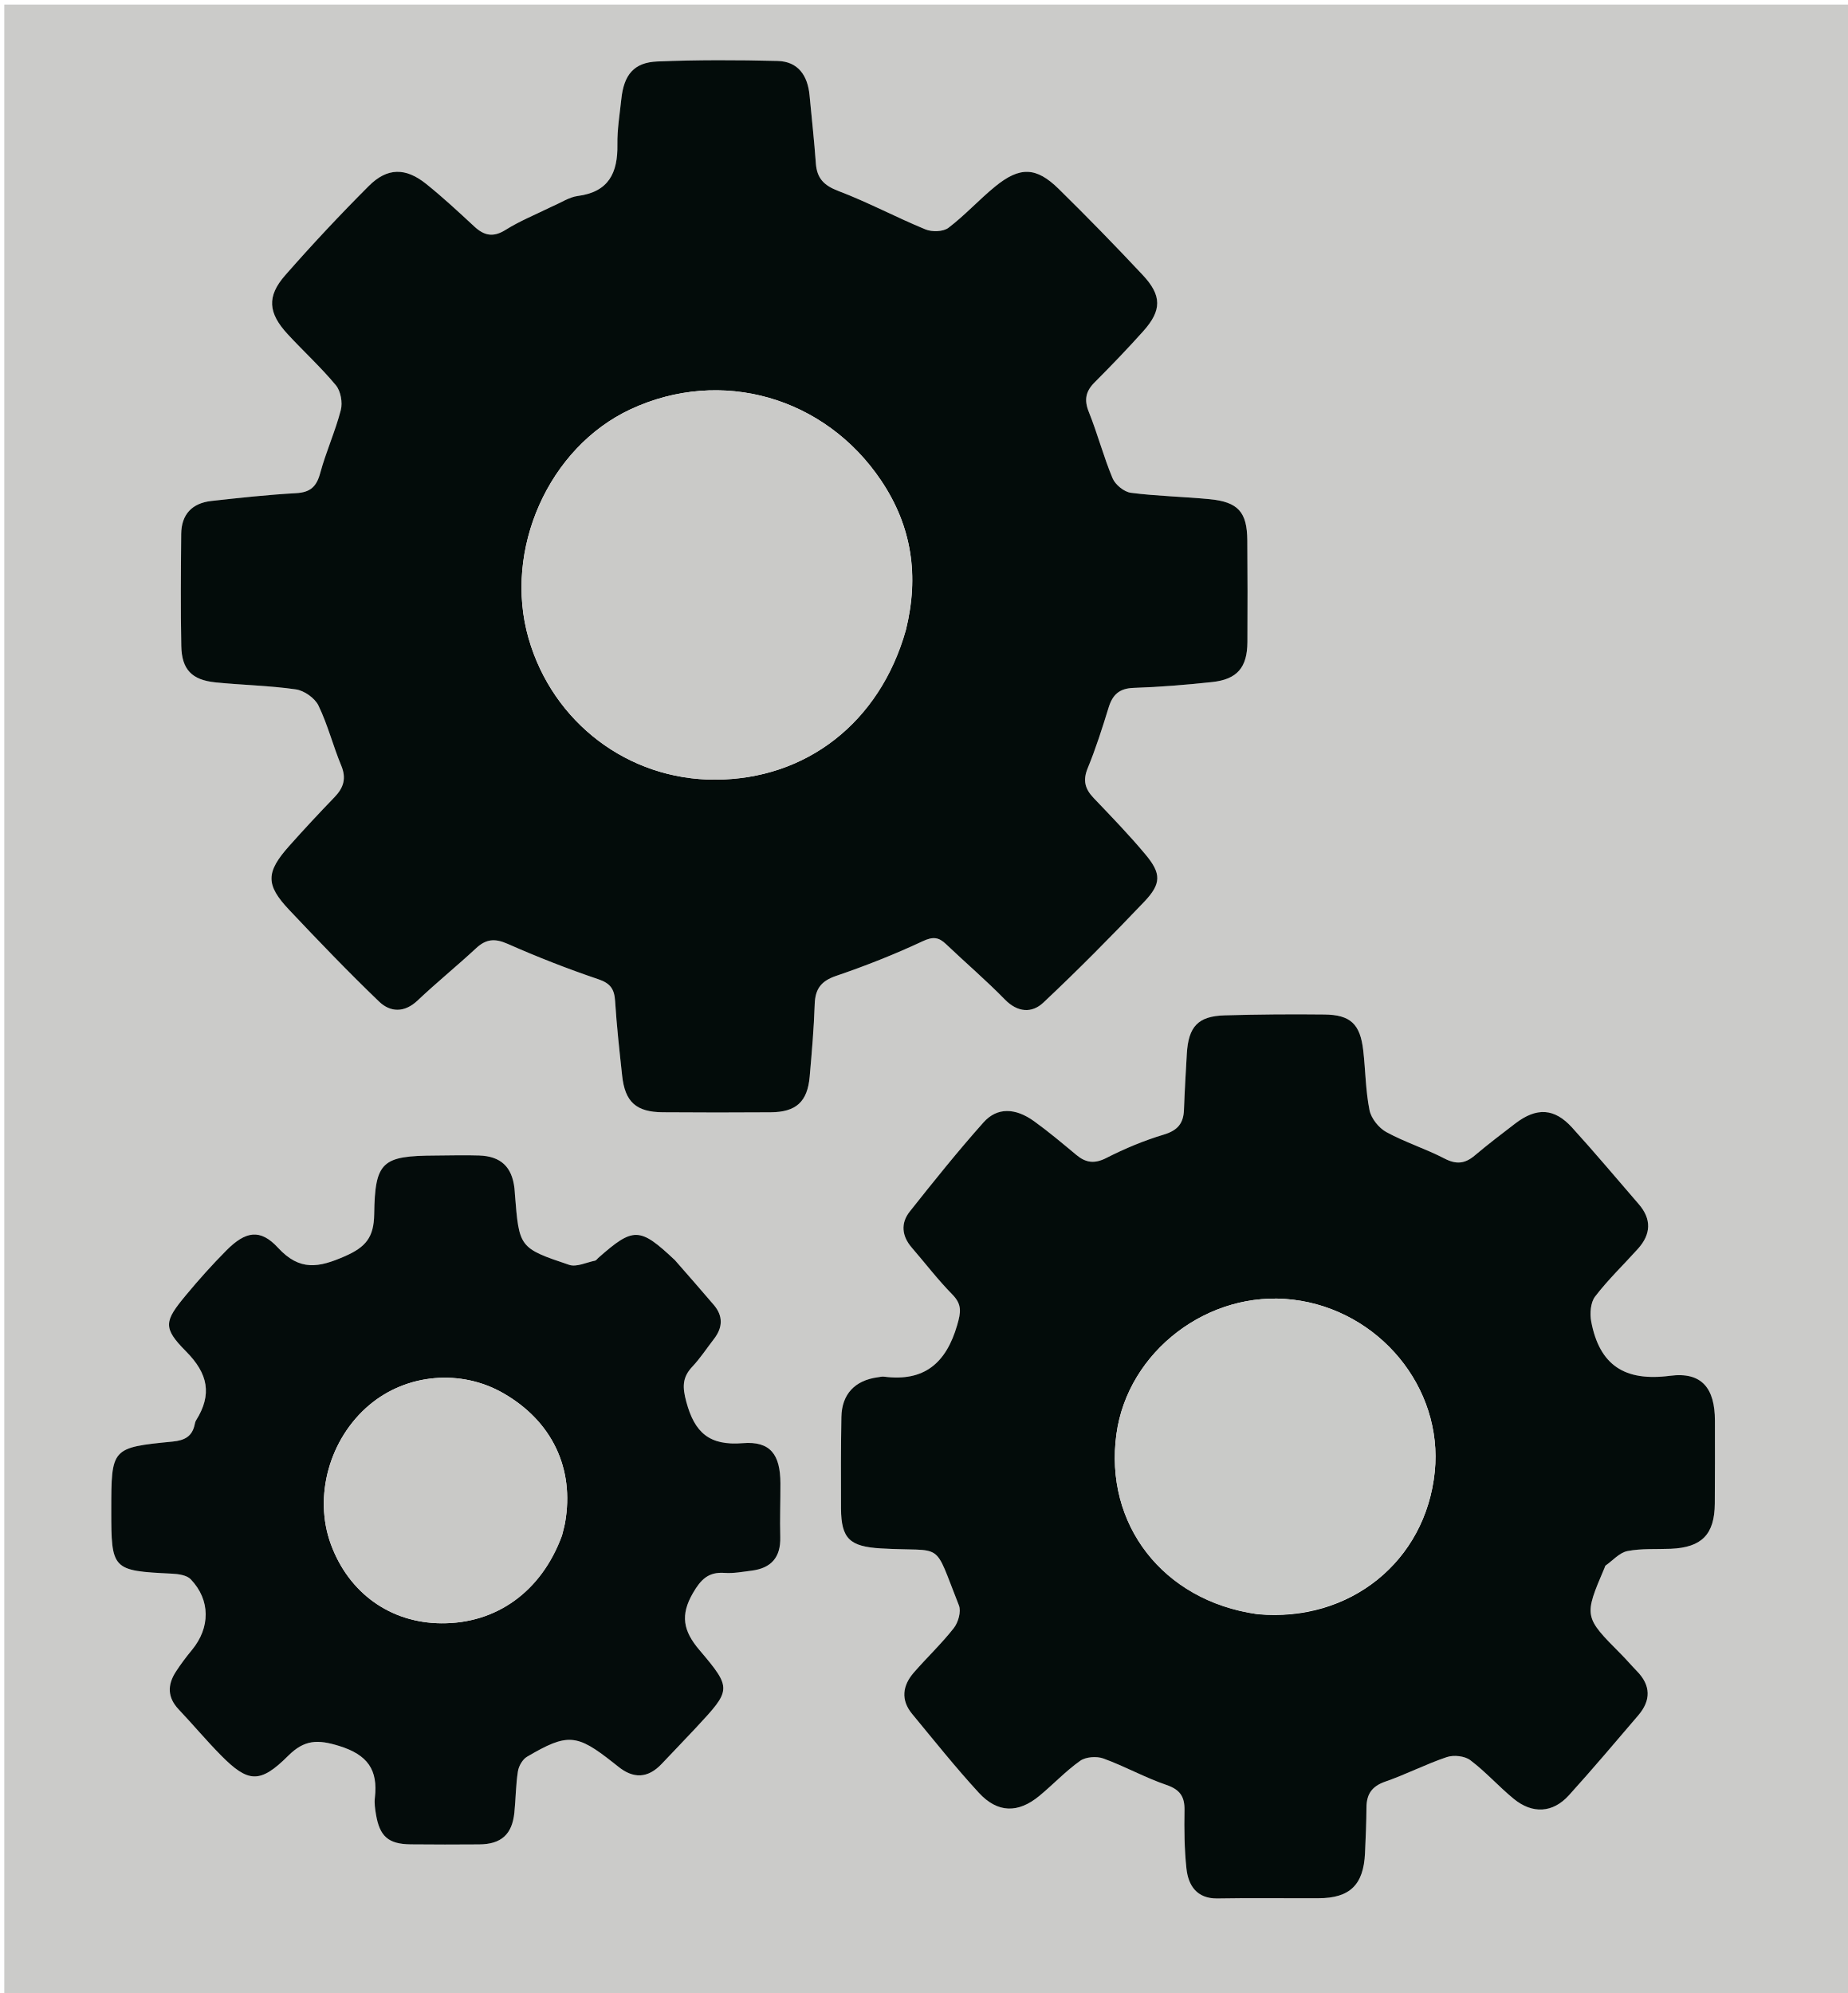
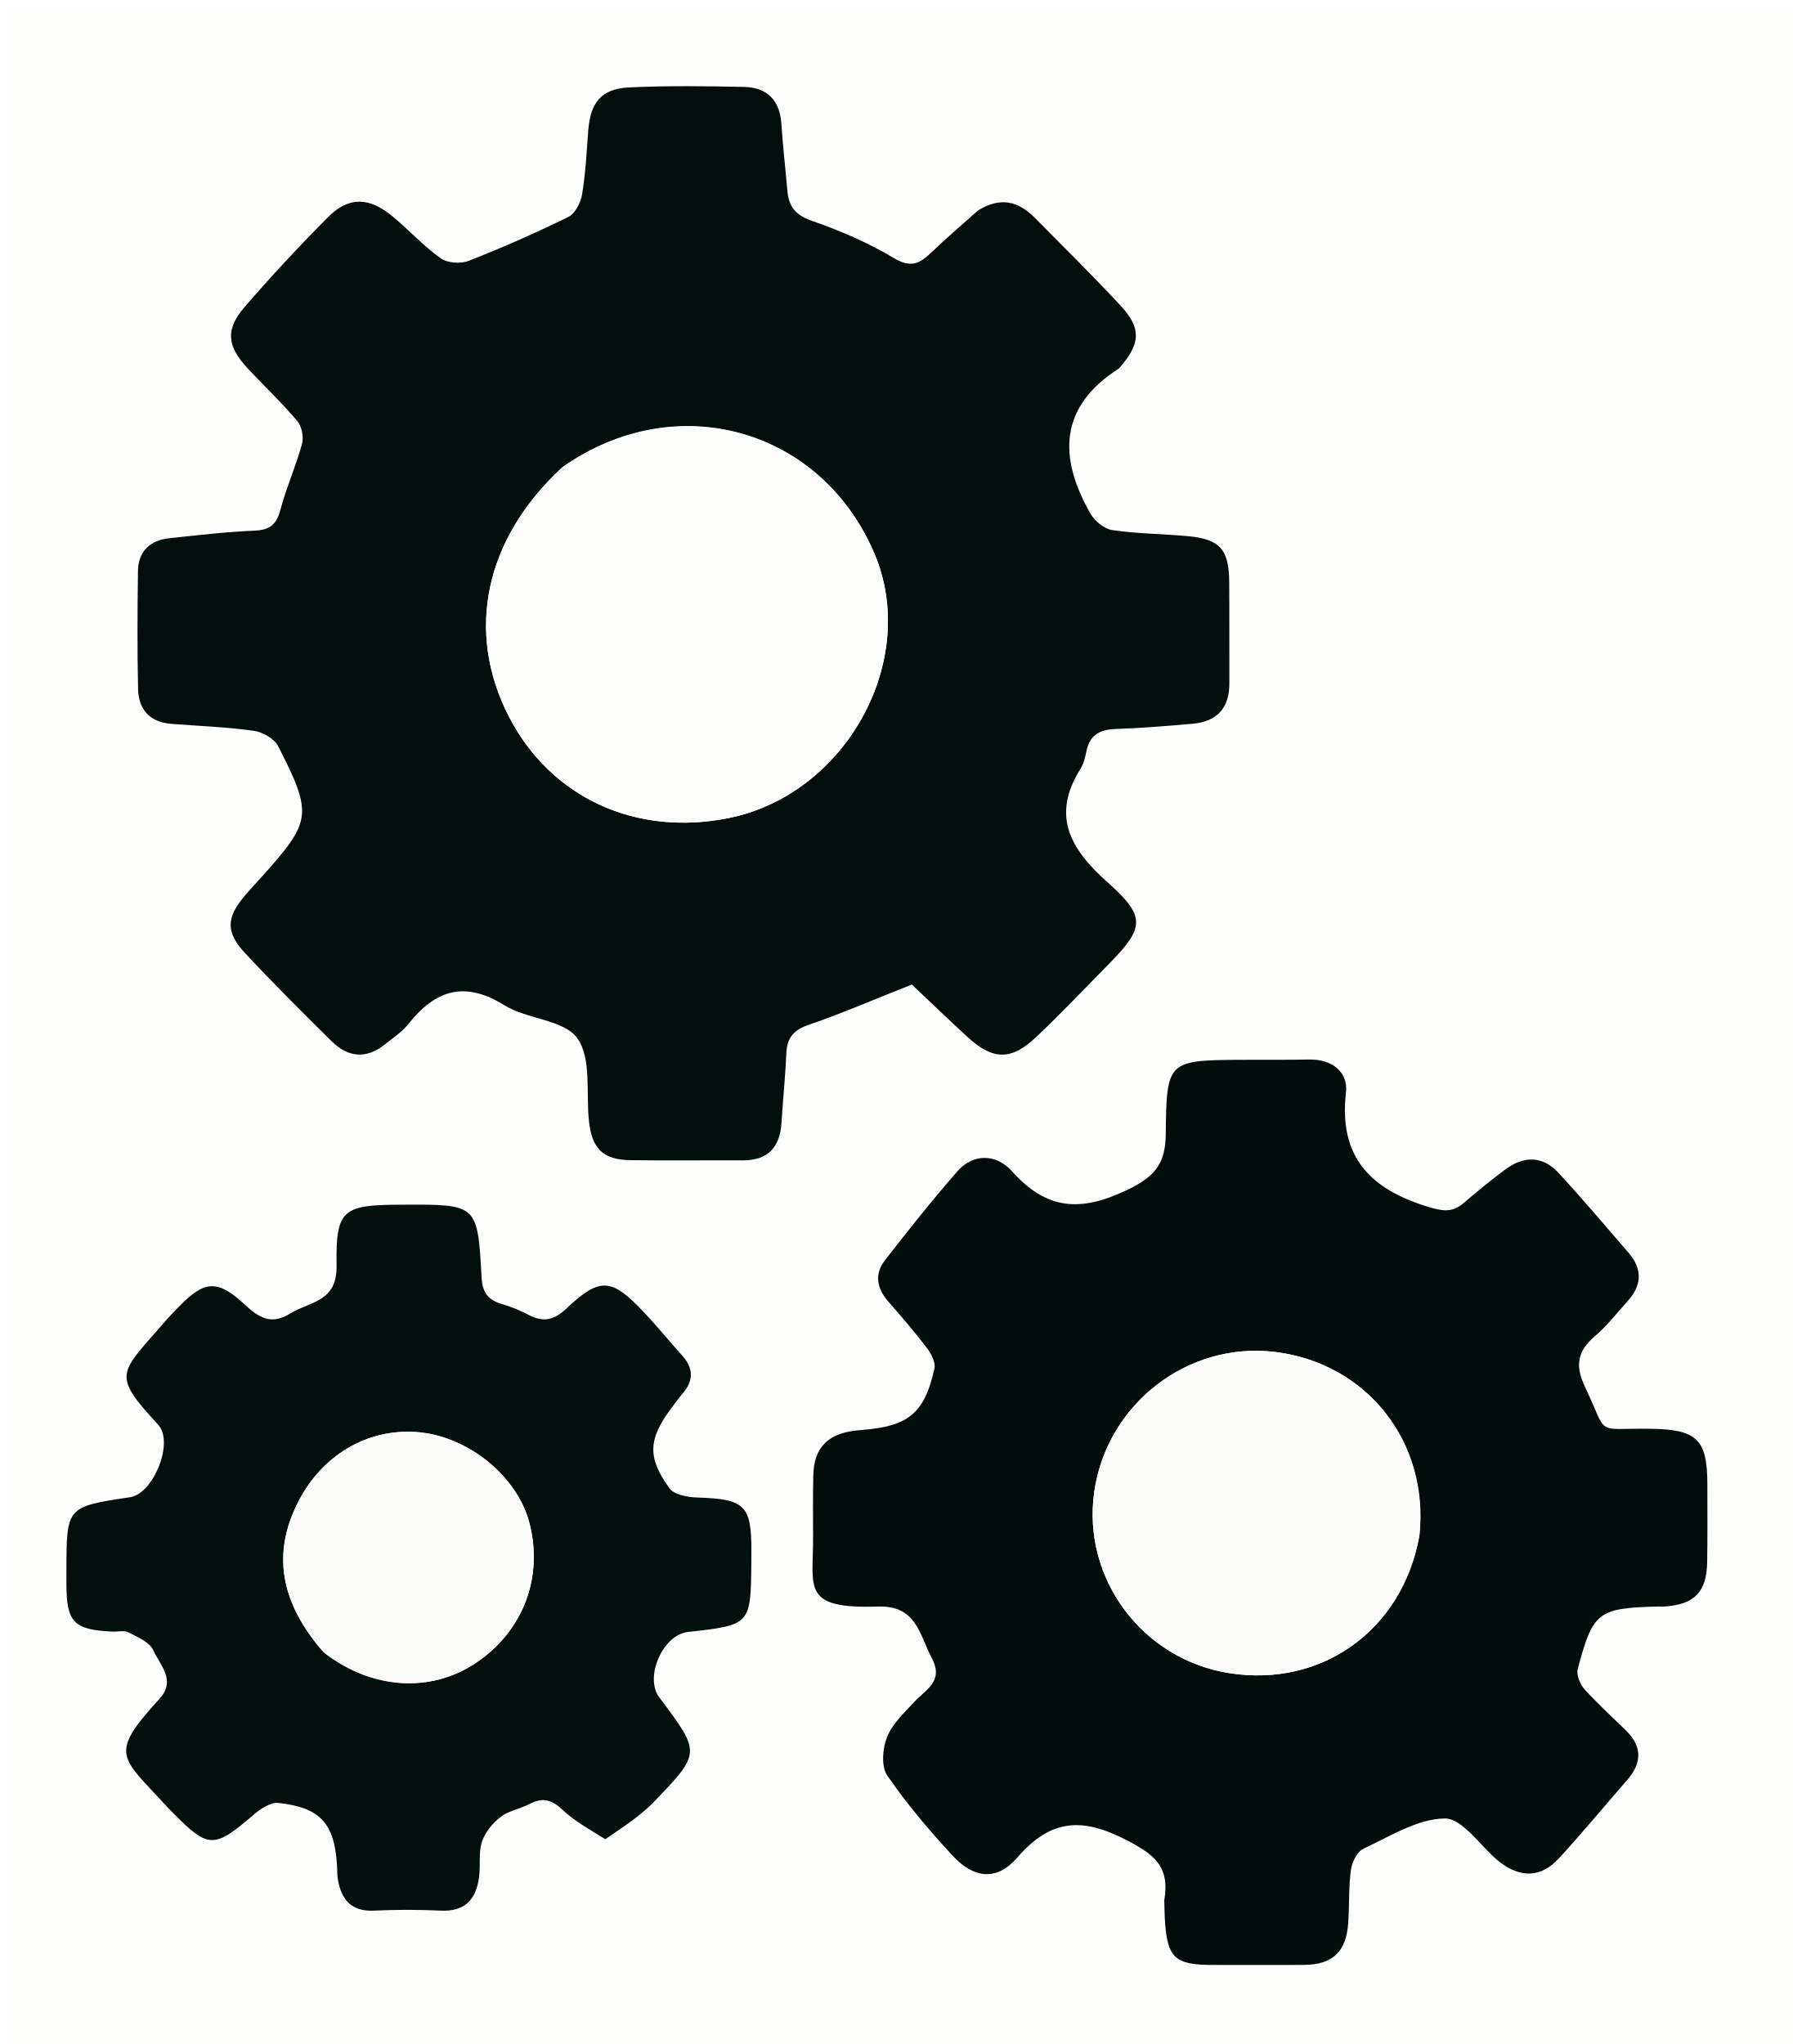
- <svg xmlns="http://www.w3.org/2000/svg" version="1.1" id="Layer_1" x="0px" y="0px" width="100%" viewBox="0 0 445 480" enable-background="new 0 0 445 480" xml:space="preserve">
-   <path fill="#CBCBC9" opacity="1" stroke="none" d=" M258,481   C172.023,481 86.546,481 1.035,481   C1.035,321.066 1.035,161.133 1.035,1.099   C149.227,1.099 297.454,1.099 445.84,1.099   C445.84,161 445.84,321 445.84,481   C383.466,481 320.983,481 258,481  M132.462,49.95   C128.883,51.726 125.139,53.242 121.772,55.357   C118.801,57.223 116.625,56.773 114.235,54.558   C110.452,51.052 106.665,47.527 102.646,44.302   C97.686,40.321 93.273,40.331 88.806,44.802   C81.865,51.75 75.137,58.932 68.666,66.318   C64.218,71.395 64.581,75.384 69.246,80.447   C73.082,84.612 77.295,88.449 80.898,92.798   C82.06,94.2 82.547,96.957 82.077,98.766   C80.742,103.908 78.504,108.813 77.114,113.945   C76.231,117.207 74.736,118.581 71.317,118.773   C64.501,119.156 57.702,119.899 50.914,120.653   C46.272,121.168 43.678,123.877 43.639,128.62   C43.566,137.615 43.475,146.614 43.66,155.605   C43.777,161.251 46.208,163.761 51.858,164.342   C58.319,165.006 64.85,165.104 71.264,166.036   C73.271,166.328 75.824,168.127 76.696,169.929   C78.933,174.547 80.199,179.624 82.18,184.382   C83.474,187.487 82.736,189.739 80.551,192.004   C76.85,195.838 73.215,199.741 69.67,203.721   C64.006,210.079 63.923,213.079 69.644,219.141   C76.721,226.639 83.865,234.087 91.297,241.228   C94,243.824 97.398,243.967 100.573,240.96   C105.149,236.625 110.059,232.645 114.68,228.356   C117.092,226.117 119.217,225.974 122.28,227.33   C129.422,230.488 136.72,233.347 144.117,235.849   C147.063,236.845 147.962,238.272 148.141,241.148   C148.513,247.128 149.188,253.092 149.83,259.052   C150.512,265.393 153.187,267.831 159.608,267.882   C168.272,267.95 176.937,267.949 185.601,267.889   C191.735,267.846 194.467,265.351 194.998,259.289   C195.507,253.481 196.017,247.664 196.208,241.84   C196.328,238.155 197.759,236.265 201.362,235.037   C208.443,232.623 215.439,229.862 222.211,226.691   C224.686,225.533 226.048,225.685 227.832,227.385   C232.534,231.863 237.485,236.092 242.015,240.734   C245.096,243.891 248.536,244.043 251.251,241.491   C259.601,233.643 267.668,225.478 275.571,217.176   C279.716,212.82 279.698,210.389 275.882,205.816   C271.94,201.091 267.643,196.657 263.391,192.2   C261.329,190.039 260.727,187.992 261.943,185.036   C263.904,180.273 265.47,175.335 266.99,170.405   C267.945,167.305 269.577,165.788 273.017,165.673   C279.337,165.462 285.659,164.946 291.948,164.264   C297.961,163.612 300.373,160.76 300.416,154.653   C300.474,146.489 300.449,138.324 300.39,130.16   C300.339,123.31 298.199,120.892 291.276,120.219   C284.977,119.607 278.621,119.5 272.354,118.683   C270.719,118.47 268.598,116.745 267.946,115.191   C265.76,109.985 264.333,104.463 262.222,99.221   C261.045,96.301 261.464,94.25 263.616,92.091   C267.614,88.082 271.545,83.996 275.321,79.779   C279.812,74.765 279.857,71.202 275.202,66.231   C268.599,59.179 261.85,52.256 254.958,45.486   C249.537,40.162 245.593,40.067 239.62,44.955   C235.759,48.115 232.369,51.866 228.405,54.873   C227.147,55.828 224.447,55.895 222.87,55.245   C215.811,52.339 209.041,48.708 201.915,46   C198.441,44.679 196.746,42.962 196.486,39.36   C196.091,33.879 195.478,28.414 194.965,22.942   C194.52,18.204 192.217,14.804 187.272,14.678   C177.621,14.432 167.946,14.405 158.302,14.804   C152.654,15.038 150.248,18.018 149.633,23.867   C149.249,27.511 148.63,31.17 148.688,34.814   C148.797,41.624 146.612,46.219 139.148,47.198   C137.08,47.47 135.152,48.8 132.462,49.95  M299.555,457.166   C305.555,457.17 311.555,457.185 317.555,457.175   C325.072,457.161 328.384,453.965 328.738,446.34   C328.908,442.678 329.063,439.013 329.086,435.348   C329.105,432.116 330.39,430.209 333.612,429.093   C338.638,427.352 343.41,424.871 348.45,423.181   C350.105,422.626 352.742,422.909 354.089,423.925   C357.795,426.719 360.926,430.26 364.524,433.215   C369.065,436.944 373.966,436.666 377.845,432.38   C383.544,426.083 389.026,419.589 394.546,413.132   C397.629,409.526 397.604,405.934 394.212,402.47   C392.93,401.162 391.748,399.755 390.457,398.456   C381.411,389.353 381.405,389.358 386.466,377.502   C386.531,377.349 386.557,377.136 386.674,377.054   C388.408,375.832 390.02,373.945 391.927,373.569   C395.317,372.901 398.889,373.164 402.383,373.015   C409.841,372.697 412.918,369.566 412.977,362.139   C413.03,355.473 413.018,348.807 413.008,342.141   C412.997,334.386 409.876,330.339 402.191,331.347   C391.241,332.783 385.211,328.77 383.215,318.29   C382.85,316.37 383.048,313.701 384.146,312.267   C387.273,308.184 391.03,304.589 394.48,300.749   C397.618,297.256 397.799,293.637 394.664,290.013   C389.326,283.841 384.082,277.583 378.593,271.548   C374.326,266.857 370.056,266.669 364.949,270.565   C361.639,273.091 358.327,275.624 355.144,278.306   C352.816,280.268 350.735,280.505 347.912,279.039   C343.353,276.671 338.369,275.108 333.868,272.648   C332.052,271.655 330.222,269.361 329.821,267.372   C328.871,262.664 328.862,257.773 328.309,252.975   C327.578,246.645 325.256,244.408 318.962,244.335   C310.965,244.242 302.961,244.311 294.966,244.539   C288.515,244.722 286.198,247.231 285.819,253.854   C285.561,258.344 285.3,262.835 285.132,267.329   C285.01,270.585 283.58,272.264 280.29,273.254   C275.537,274.684 270.88,276.625 266.454,278.883   C263.595,280.342 261.515,280.067 259.215,278.154   C255.886,275.385 252.569,272.582 249.061,270.053   C244.513,266.775 240.136,266.644 236.858,270.322   C230.679,277.255 224.86,284.518 219.09,291.8   C216.87,294.603 217.175,297.694 219.582,300.479   C222.835,304.245 225.869,308.22 229.347,311.762   C231.71,314.168 231.423,316.031 230.521,319.137   C227.867,328.274 222.603,332.818 212.907,331.56   C212.425,331.498 211.913,331.638 211.418,331.704   C205.882,332.442 202.727,335.772 202.633,341.301   C202.508,348.632 202.504,355.966 202.543,363.298   C202.583,370.616 204.677,372.481 212.141,372.924   C227.685,373.847 224.577,370.638 230.941,386.66   C231.522,388.122 230.77,390.751 229.706,392.109   C226.753,395.878 223.234,399.195 220.082,402.816   C217.348,405.955 216.88,409.413 219.67,412.788   C224.951,419.175 230.121,425.672 235.725,431.767   C240.244,436.683 245.189,436.745 250.288,432.542   C253.629,429.788 256.62,426.576 260.134,424.085   C261.492,423.123 264.098,422.932 265.724,423.522   C270.87,425.392 275.715,428.109 280.888,429.882   C284.184,431.011 285.327,432.694 285.265,436.021   C285.18,440.677 285.237,445.368 285.727,449.991   C286.169,454.151 288.25,457.247 293.081,457.232   C294.914,457.226 296.747,457.189 299.555,457.166  M162.268,303.224   C154.032,295.488 152.575,295.468 144.059,302.979   C143.81,303.2 143.589,303.564 143.307,303.62   C141.223,304.036 138.847,305.224 137.08,304.631   C124.997,300.579 125.038,300.457 124.012,287.678   C123.972,287.18 123.956,286.679 123.898,286.183   C123.3,281.026 120.622,278.467 115.379,278.291   C111.884,278.174 108.381,278.284 104.882,278.302   C92.052,278.368 90.3,279.69 90.116,292.437   C90.036,297.997 88.097,300.351 83.062,302.555   C76.796,305.299 72.204,306.207 66.952,300.508   C62.665,295.855 59.127,296.51 54.497,301.177   C51.1,304.602 47.866,308.21 44.786,311.924   C39.566,318.217 39.125,319.755 44.806,325.478   C50.136,330.848 51.123,335.858 47.218,342.09   C47.046,342.365 46.962,342.709 46.896,343.033   C46.305,345.931 44.51,346.901 41.597,347.189   C26.802,348.65 26.81,348.729 26.797,363.694   C26.786,378.113 27.007,378.308 41.437,379.009   C42.98,379.084 44.986,379.366 45.934,380.358   C50.719,385.371 50.664,392.023 46.204,397.411   C44.826,399.075 43.52,400.816 42.345,402.628   C40.298,405.782 40.297,408.812 43.034,411.703   C46.467,415.33 49.675,419.175 53.181,422.727   C59.754,429.388 62.615,429.639 69.392,422.88   C73.31,418.971 76.512,418.9 81.664,420.494   C88.54,422.621 91.069,426.246 90.278,432.99   C90.125,434.29 90.326,435.662 90.543,436.97   C91.428,442.293 93.532,444.139 98.885,444.202   C104.384,444.265 109.884,444.248 115.383,444.213   C120.699,444.179 123.337,441.82 123.878,436.556   C124.217,433.246 124.215,429.89 124.731,426.612   C124.932,425.335 125.851,423.731 126.926,423.1   C136.689,417.369 138.874,417.573 147.62,424.477   C148.012,424.787 148.412,425.087 148.798,425.405   C152.511,428.456 156.031,428.351 159.375,424.798   C162.115,421.885 164.909,419.025 167.63,416.095   C176.102,406.973 176.367,406.732 168.428,397.379   C164.512,392.766 163.807,388.984 166.876,383.689   C168.79,380.386 170.618,378.54 174.525,378.825   C176.654,378.981 178.837,378.553 180.982,378.286   C185.709,377.697 188.042,375.09 187.914,370.213   C187.801,365.883 187.964,361.548 187.949,357.215   C187.925,350.371 185.557,347.035 178.892,347.577   C170.818,348.233 167.287,345.018 165.292,337.642   C164.341,334.129 164.268,331.776 166.731,329.156   C168.661,327.102 170.226,324.705 171.956,322.462   C174.068,319.723 174.192,316.969 171.909,314.286   C168.891,310.741 165.816,307.244 162.268,303.224  z" />
-   <path fill="#030C0A" opacity="1" stroke="none" d=" M132.811,49.797   C135.152,48.8 137.08,47.47 139.148,47.198   C146.612,46.219 148.797,41.624 148.688,34.814   C148.63,31.17 149.249,27.511 149.633,23.867   C150.248,18.018 152.654,15.038 158.302,14.804   C167.946,14.405 177.621,14.432 187.272,14.678   C192.217,14.804 194.52,18.204 194.965,22.942   C195.478,28.414 196.091,33.879 196.486,39.36   C196.746,42.962 198.441,44.679 201.915,46   C209.041,48.708 215.811,52.339 222.87,55.245   C224.447,55.895 227.147,55.828 228.405,54.873   C232.369,51.866 235.759,48.115 239.62,44.955   C245.593,40.067 249.537,40.162 254.958,45.486   C261.85,52.256 268.599,59.179 275.202,66.231   C279.857,71.202 279.812,74.765 275.321,79.779   C271.545,83.996 267.614,88.082 263.616,92.091   C261.464,94.25 261.045,96.301 262.222,99.221   C264.333,104.463 265.76,109.985 267.946,115.191   C268.598,116.745 270.719,118.47 272.354,118.683   C278.621,119.5 284.977,119.607 291.276,120.219   C298.199,120.892 300.339,123.31 300.39,130.16   C300.449,138.324 300.474,146.489 300.416,154.653   C300.373,160.76 297.961,163.612 291.948,164.264   C285.659,164.946 279.337,165.462 273.017,165.673   C269.577,165.788 267.945,167.305 266.99,170.405   C265.47,175.335 263.904,180.273 261.943,185.036   C260.727,187.992 261.329,190.039 263.391,192.2   C267.643,196.657 271.94,201.091 275.882,205.816   C279.698,210.389 279.716,212.82 275.571,217.176   C267.668,225.478 259.601,233.643 251.251,241.491   C248.536,244.043 245.096,243.891 242.015,240.734   C237.485,236.092 232.534,231.863 227.832,227.385   C226.048,225.685 224.686,225.533 222.211,226.691   C215.439,229.862 208.443,232.623 201.362,235.037   C197.759,236.265 196.328,238.155 196.208,241.84   C196.017,247.664 195.507,253.481 194.998,259.289   C194.467,265.351 191.735,267.846 185.601,267.889   C176.937,267.949 168.272,267.95 159.608,267.882   C153.187,267.831 150.512,265.393 149.83,259.052   C149.188,253.092 148.513,247.128 148.141,241.148   C147.962,238.272 147.063,236.845 144.117,235.849   C136.72,233.347 129.422,230.488 122.28,227.33   C119.217,225.974 117.092,226.117 114.68,228.356   C110.059,232.645 105.149,236.625 100.573,240.96   C97.398,243.967 94,243.824 91.297,241.228   C83.865,234.087 76.721,226.639 69.644,219.141   C63.923,213.079 64.006,210.079 69.67,203.721   C73.215,199.741 76.85,195.838 80.551,192.004   C82.736,189.739 83.474,187.487 82.18,184.382   C80.199,179.624 78.933,174.547 76.696,169.929   C75.824,168.127 73.271,166.328 71.264,166.036   C64.85,165.104 58.319,165.006 51.858,164.342   C46.208,163.761 43.777,161.251 43.66,155.605   C43.475,146.614 43.566,137.615 43.639,128.62   C43.678,123.877 46.272,121.168 50.914,120.653   C57.702,119.899 64.501,119.156 71.317,118.773   C74.736,118.581 76.231,117.207 77.114,113.945   C78.504,108.813 80.742,103.908 82.077,98.766   C82.547,96.957 82.06,94.2 80.898,92.798   C77.295,88.449 73.082,84.612 69.246,80.447   C64.581,75.384 64.218,71.395 68.666,66.318   C75.137,58.932 81.865,51.75 88.806,44.802   C93.273,40.331 97.686,40.321 102.646,44.302   C106.665,47.527 110.452,51.052 114.235,54.558   C116.625,56.773 118.801,57.223 121.772,55.357   C125.139,53.242 128.883,51.726 132.811,49.797  M218.203,151.545   C221.362,138.753 219.656,126.838 212.217,115.756   C198.697,95.613 173.691,88.418 151.883,98.567   C132.135,107.757 121.154,132.422 127.304,153.771   C133.145,174.045 151.306,187.807 172.178,187.777   C194.143,187.744 211.854,174.061 218.203,151.545  z" />
-   <path fill="#030C0A" opacity="1" stroke="none" d=" M299.068,457.166   C296.747,457.189 294.914,457.226 293.081,457.232   C288.25,457.247 286.169,454.151 285.727,449.991   C285.237,445.368 285.18,440.677 285.265,436.021   C285.327,432.694 284.184,431.011 280.888,429.882   C275.715,428.109 270.87,425.392 265.724,423.522   C264.098,422.932 261.492,423.123 260.134,424.085   C256.62,426.576 253.629,429.788 250.288,432.542   C245.189,436.745 240.244,436.683 235.725,431.767   C230.121,425.672 224.951,419.175 219.67,412.788   C216.88,409.413 217.348,405.955 220.082,402.816   C223.234,399.195 226.753,395.878 229.706,392.109   C230.77,390.751 231.522,388.122 230.941,386.66   C224.577,370.638 227.685,373.847 212.141,372.924   C204.677,372.481 202.583,370.616 202.543,363.298   C202.504,355.966 202.508,348.632 202.633,341.301   C202.727,335.772 205.882,332.442 211.418,331.704   C211.913,331.638 212.425,331.498 212.907,331.56   C222.603,332.818 227.867,328.274 230.521,319.137   C231.423,316.031 231.71,314.168 229.347,311.762   C225.869,308.22 222.835,304.245 219.582,300.479   C217.175,297.694 216.87,294.603 219.09,291.8   C224.86,284.518 230.679,277.255 236.858,270.322   C240.136,266.644 244.513,266.775 249.061,270.053   C252.569,272.582 255.886,275.385 259.215,278.154   C261.515,280.067 263.595,280.342 266.454,278.883   C270.88,276.625 275.537,274.684 280.29,273.254   C283.58,272.264 285.01,270.585 285.132,267.329   C285.3,262.835 285.561,258.344 285.819,253.854   C286.198,247.231 288.515,244.722 294.966,244.539   C302.961,244.311 310.965,244.242 318.962,244.335   C325.256,244.408 327.578,246.645 328.309,252.975   C328.862,257.773 328.871,262.664 329.821,267.372   C330.222,269.361 332.052,271.655 333.868,272.648   C338.369,275.108 343.353,276.671 347.912,279.039   C350.735,280.505 352.816,280.268 355.144,278.306   C358.327,275.624 361.639,273.091 364.949,270.565   C370.056,266.669 374.326,266.857 378.593,271.548   C384.082,277.583 389.326,283.841 394.664,290.013   C397.799,293.637 397.618,297.256 394.48,300.749   C391.03,304.589 387.273,308.184 384.146,312.267   C383.048,313.701 382.85,316.37 383.215,318.29   C385.211,328.77 391.241,332.783 402.191,331.347   C409.876,330.339 412.997,334.386 413.008,342.141   C413.018,348.807 413.03,355.473 412.977,362.139   C412.918,369.566 409.841,372.697 402.383,373.015   C398.889,373.164 395.317,372.901 391.927,373.569   C390.02,373.945 388.408,375.832 386.674,377.054   C386.557,377.136 386.531,377.349 386.466,377.502   C381.405,389.358 381.411,389.353 390.457,398.456   C391.748,399.755 392.93,401.162 394.212,402.47   C397.604,405.934 397.629,409.526 394.546,413.132   C389.026,419.589 383.544,426.083 377.845,432.38   C373.966,436.666 369.065,436.944 364.524,433.215   C360.926,430.26 357.795,426.719 354.089,423.925   C352.742,422.909 350.105,422.626 348.45,423.181   C343.41,424.871 338.638,427.352 333.612,429.093   C330.39,430.209 329.105,432.116 329.086,435.348   C329.063,439.013 328.908,442.678 328.738,446.34   C328.384,453.965 325.072,457.161 317.555,457.175   C311.555,457.185 305.555,457.17 299.068,457.166  M302.97,388.782   C325.088,390.773 343.338,376.057 345.534,354.461   C347.592,334.214 332.142,315.486 311.337,313.01   C291.078,310.598 271.621,325.425 268.875,345.367   C265.885,367.077 280.039,385.514 302.97,388.782  z" />
-   <path fill="#040C0B" opacity="1" stroke="none" d=" M162.517,303.475   C165.816,307.244 168.891,310.741 171.909,314.286   C174.192,316.969 174.068,319.723 171.956,322.462   C170.226,324.705 168.661,327.102 166.731,329.156   C164.268,331.776 164.341,334.129 165.292,337.642   C167.287,345.018 170.818,348.233 178.892,347.577   C185.557,347.035 187.925,350.371 187.949,357.215   C187.964,361.548 187.801,365.883 187.914,370.213   C188.042,375.09 185.709,377.697 180.982,378.286   C178.837,378.553 176.654,378.981 174.525,378.825   C170.618,378.54 168.79,380.386 166.876,383.689   C163.807,388.984 164.512,392.766 168.428,397.379   C176.367,406.732 176.102,406.973 167.63,416.095   C164.909,419.025 162.115,421.885 159.375,424.798   C156.031,428.351 152.511,428.456 148.798,425.405   C148.412,425.087 148.012,424.787 147.62,424.477   C138.874,417.573 136.689,417.369 126.926,423.1   C125.851,423.731 124.932,425.335 124.731,426.612   C124.215,429.89 124.217,433.246 123.878,436.556   C123.337,441.82 120.699,444.179 115.383,444.213   C109.884,444.248 104.384,444.265 98.885,444.202   C93.532,444.139 91.428,442.293 90.543,436.97   C90.326,435.662 90.125,434.29 90.278,432.99   C91.069,426.246 88.54,422.621 81.664,420.494   C76.512,418.9 73.31,418.971 69.392,422.88   C62.615,429.639 59.754,429.388 53.181,422.727   C49.675,419.175 46.467,415.33 43.034,411.703   C40.297,408.812 40.298,405.782 42.345,402.628   C43.52,400.816 44.826,399.075 46.204,397.411   C50.664,392.023 50.719,385.371 45.934,380.358   C44.986,379.366 42.98,379.084 41.437,379.009   C27.007,378.308 26.786,378.113 26.797,363.694   C26.81,348.729 26.802,348.65 41.597,347.189   C44.51,346.901 46.305,345.931 46.896,343.033   C46.962,342.709 47.046,342.365 47.218,342.09   C51.123,335.858 50.136,330.848 44.806,325.478   C39.125,319.755 39.566,318.217 44.786,311.924   C47.866,308.21 51.1,304.602 54.497,301.177   C59.127,296.51 62.665,295.855 66.952,300.508   C72.204,306.207 76.796,305.299 83.062,302.555   C88.097,300.351 90.036,297.997 90.116,292.437   C90.3,279.69 92.052,278.368 104.882,278.302   C108.381,278.284 111.884,278.174 115.379,278.291   C120.622,278.467 123.3,281.026 123.898,286.183   C123.956,286.679 123.972,287.18 124.012,287.678   C125.038,300.457 124.997,300.579 137.08,304.631   C138.847,305.224 141.223,304.036 143.307,303.62   C143.589,303.564 143.81,303.2 144.059,302.979   C152.575,295.468 154.032,295.488 162.517,303.475  M135.392,369.639   C135.626,368.668 135.913,367.706 136.087,366.724   C138.393,353.693 132.958,342.298 121.241,335.559   C111,329.669 97.951,330.809 88.958,338.381   C79.326,346.49 75.471,360.398 79.67,371.885   C83.985,383.686 94.02,390.874 106.299,390.958   C119.55,391.048 130.369,383.353 135.392,369.639  z" />
-   <path fill="#CACAC8" opacity="1" stroke="none" d=" M218.117,151.949   C211.854,174.061 194.143,187.744 172.178,187.777   C151.306,187.807 133.145,174.045 127.304,153.771   C121.154,132.422 132.135,107.757 151.883,98.567   C173.691,88.418 198.697,95.613 212.217,115.756   C219.656,126.838 221.362,138.753 218.117,151.949  z" />
-   <path fill="#C9CAC8" opacity="1" stroke="none" d=" M302.531,388.71   C280.039,385.514 265.885,367.077 268.875,345.367   C271.621,325.425 291.078,310.598 311.337,313.01   C332.142,315.486 347.592,334.214 345.534,354.461   C343.338,376.057 325.088,390.773 302.531,388.71  z" />
-   <path fill="#C9C9C7" opacity="1" stroke="none" d=" M135.287,370.027   C130.369,383.353 119.55,391.048 106.299,390.958   C94.02,390.874 83.985,383.686 79.67,371.885   C75.471,360.398 79.326,346.49 88.958,338.381   C97.951,330.809 111,329.669 121.241,335.559   C132.958,342.298 138.393,353.693 136.087,366.724   C135.913,367.706 135.626,368.668 135.287,370.027  z" />
+ <svg xmlns="http://www.w3.org/2000/svg" version="1.1" id="Layer_1" x="0px" y="0px" width="100%" viewBox="0 0 335 382" enable-background="new 0 0 335 382" xml:space="preserve">
+   <path fill="#FEFEFC" opacity="1" stroke="none" d=" M180,383   C120,383 60.5,383 1,383   C1,255.667 1,128.333 1,1   C112.667,1 224.333,1 336,1   C336,128.333 336,255.667 336,383   C284.167,383 232.333,383 180,383  M182.407,39.599   C179.57,42.167 176.682,44.681 173.912,47.32   C171.802,49.33 170.135,50.075 167.079,48.245   C162.26,45.361 156.988,43.085 151.668,41.246   C148.583,40.179 147.397,38.521 147.145,35.614   C146.786,31.465 146.303,27.325 146.034,23.17   C145.747,18.74 143.371,16.342 139.083,16.246   C131.922,16.085 124.744,16.005 117.593,16.335   C112.409,16.575 110.344,19.126 109.939,24.352   C109.631,28.337 109.448,32.349 108.795,36.28   C108.538,37.832 107.506,39.902 106.232,40.53   C100.132,43.538 93.887,46.282 87.553,48.763   C86.065,49.346 83.595,49.155 82.338,48.256   C79.107,45.945 76.385,42.94 73.309,40.393   C68.974,36.805 65.156,36.721 61.318,40.573   C55.914,45.999 50.683,51.619 45.68,57.417   C42.071,61.599 42.432,64.718 46.311,68.872   C49.38,72.159 52.666,75.254 55.562,78.683   C56.407,79.682 56.793,81.683 56.442,82.966   C55.305,87.131 53.508,91.118 52.399,95.288   C51.677,98.005 50.453,99.044 47.62,99.166   C42.299,99.394 36.993,100.02 31.692,100.583   C28.048,100.97 25.835,103.01 25.785,106.767   C25.687,114.097 25.641,121.433 25.806,128.761   C25.891,132.578 27.98,134.96 31.976,135.277   C37.125,135.686 42.306,135.858 47.412,136.57   C49.07,136.801 51.259,138.039 51.977,139.445   C58.497,152.207 58.258,153.464 48.87,163.917   C47.868,165.032 46.838,166.123 45.865,167.262   C42.261,171.482 42.105,174.168 45.871,178.205   C51.095,183.806 56.527,189.218 61.978,194.603   C64.985,197.574 68.383,197.991 71.843,195.253   C73.407,194.015 75.131,192.864 76.353,191.331   C81.373,185.028 86.822,183.245 94.23,187.854   C98.505,190.514 105.409,190.538 107.903,194.044   C110.59,197.821 109.491,204.282 110.072,209.569   C110.633,214.683 112.715,216.743 117.776,216.82   C124.774,216.927 131.775,216.821 138.774,216.859   C143.522,216.884 145.758,214.426 146.049,209.842   C146.323,205.518 146.772,201.204 146.953,196.877   C147.074,193.998 148.25,192.524 151.094,191.543   C157.496,189.334 163.731,186.641 170.409,183.996   C173.728,187.129 177.198,190.471 180.739,193.734   C185.566,198.181 188.99,198.257 193.747,193.724   C198.327,189.358 202.693,184.767 207.136,180.258   C213.909,173.383 214.242,171.342 206.97,164.872   C200.021,158.689 196.404,152.454 201.961,143.625   C202.563,142.669 202.813,141.451 203.056,140.317   C203.685,137.372 205.525,136.343 208.432,136.245   C213.258,136.081 218.079,135.681 222.892,135.258   C227.439,134.858 229.772,132.328 229.755,127.696   C229.731,121.364 229.778,115.03 229.723,108.698   C229.67,102.598 227.936,100.722 221.788,100.181   C217.141,99.772 212.446,99.751 207.847,99.06   C206.336,98.833 204.554,97.336 203.756,95.932   C197.809,85.468 197.898,76.043 209.081,68.88   C209.216,68.793 209.308,68.638 209.416,68.511   C213.145,64.189 213.311,61.297 209.45,57.145   C204.231,51.535 198.774,46.146 193.384,40.697   C190.344,37.623 186.929,36.695 182.407,39.599  M217.594,355.586   C217.625,356.586 217.634,357.586 217.691,358.584   C218.108,365.918 219.519,367.248 226.733,367.224   C232.398,367.205 238.064,367.26 243.73,367.217   C249.044,367.177 251.606,364.754 251.966,359.396   C252.19,356.073 252.029,352.709 252.477,349.423   C252.672,347.998 253.648,346.04 254.814,345.499   C259.772,343.203 264.924,339.89 270.025,339.854   C273.287,339.832 276.585,344.888 279.868,347.667   C279.995,347.774 280.128,347.875 280.259,347.977   C284.197,351.019 288.028,350.922 291.341,347.304   C295.724,342.515 299.879,337.516 304.138,332.612   C306.897,329.435 306.914,326.362 303.84,323.37   C301.215,320.816 298.494,318.345 296.056,315.623   C295.246,314.718 294.58,312.989 294.866,311.904   C297.67,301.246 298.664,300.535 309.736,300.244   C310.236,300.23 310.738,300.271 311.235,300.233   C316.704,299.817 318.957,297.489 319.049,291.969   C319.131,287.137 319.085,282.304 319.086,277.471   C319.087,268.961 317.151,267.139 308.436,267.02   C297.801,266.874 300.706,268.629 296.202,259.155   C294.285,255.123 294.846,252.454 298.113,249.676   C300.378,247.75 302.224,245.327 304.232,243.103   C306.881,240.171 306.962,237.145 304.375,234.151   C300.021,229.111 295.728,224.011 291.199,219.131   C288.25,215.954 284.715,216.027 281.319,218.561   C278.651,220.551 276.064,222.659 273.542,224.832   C271.387,226.688 269.542,226.349 266.819,225.516   C256.08,222.228 250.171,216.226 251.545,204.178   C251.984,200.321 248.926,197.931 244.638,198.014   C240.307,198.098 235.973,198.034 231.641,198.066   C218.273,198.165 218,198.312 217.867,211.859   C217.815,217.212 216.137,219.76 210.725,222.356   C201.908,226.586 195.599,226.144 189.09,218.855   C186.364,215.801 182.041,215.338 178.894,218.937   C174.209,224.295 169.78,229.886 165.402,235.503   C163.392,238.083 163.833,240.746 165.989,243.215   C168.491,246.081 170.982,248.967 173.28,251.995   C174.07,253.036 174.884,254.666 174.634,255.793   C172.802,264.044 169.813,266.512 161.422,267.217   C160.758,267.273 160.092,267.319 159.433,267.416   C154.499,268.139 152.106,270.764 151.999,275.725   C151.916,279.556 151.932,283.39 151.957,287.223   C152.019,296.727 149.65,300.712 164.069,300.244   C171.286,300.01 171.8,305.436 174.132,309.847   C176.438,314.208 173.089,315.691 170.913,318.028   C169.007,320.075 166.789,322.135 165.784,324.624   C164.932,326.732 164.658,330.118 165.803,331.794   C169.428,337.093 173.635,342.043 178.004,346.77   C182.008,351.101 186.281,351.588 190.118,347.159   C196.337,339.982 202.188,339.567 210.496,343.879   C215.663,346.56 218.671,348.75 217.594,355.586  M113.486,343.784   C116.415,341.455 119.645,339.416 122.218,336.745   C131.011,327.614 130.923,327.53 123.475,317.572   C123.376,317.438 123.27,317.309 123.173,317.174   C120.418,313.37 123.887,305.524 128.555,305   C140.305,303.68 140.305,303.68 140.414,292.011   C140.421,291.345 140.422,290.679 140.425,290.013   C140.46,281.279 139.232,280.15 130.278,279.868   C128.501,279.812 125.997,279.357 125.119,278.149   C120.853,272.273 121.16,268.826 125.692,262.863   C126.296,262.068 126.869,261.244 127.525,260.493   C129.609,258.109 129.677,255.773 127.527,253.377   C125.084,250.656 122.773,247.814 120.26,245.161   C114.253,238.821 112.131,238.64 105.85,244.551   C103.529,246.736 101.525,247.184 98.796,245.734   C97.19,244.88 95.46,244.201 93.715,243.682   C91.137,242.915 90.146,241.468 89.995,238.657   C89.266,225.071 89.17,225.076 75.429,225.141   C75.263,225.141 75.096,225.141 74.93,225.142   C64.12,225.192 62.722,225.937 62.901,236.527   C63.017,243.398 57.909,243.2 54.262,245.466   C50.648,247.712 48.372,246.261 45.65,243.73   C40.624,239.055 38.162,239.333 33.414,244.226   C32.603,245.063 31.779,245.891 31.018,246.772   C22.285,256.881 20.723,256.653 29.569,266.28   C32.584,269.561 28.651,279.158 24.351,279.803   C12.434,281.589 12.434,281.589 12.415,293.429   C12.414,294.262 12.412,295.095 12.413,295.927   C12.424,303.21 13.742,304.587 21.052,304.93   C22.05,304.977 23.222,304.65 24.013,305.066   C25.717,305.962 27.973,306.896 28.65,308.417   C29.876,311.17 32.99,314.027 29.817,317.481   C20.082,328.079 22.679,328.263 31.232,337.682   C31.567,338.051 31.929,338.397 32.28,338.753   C38.964,345.54 40.001,345.517 47.415,339.143   C48.679,338.056 50.548,336.797 51.999,336.949   C59.912,337.778 62.566,340.837 62.995,348.819   C63.04,349.65 63.011,350.495 63.154,351.309   C63.816,355.057 65.684,357.272 69.89,357.075   C74.044,356.88 78.222,356.877 82.376,357.075   C87.049,357.297 89.061,354.817 89.554,350.614   C89.806,348.468 89.419,346.157 90.081,344.175   C90.664,342.428 92.059,340.713 93.547,339.573   C95.08,338.398 97.222,338.054 98.983,337.129   C101.408,335.854 103.13,336.332 105.142,338.24   C107.384,340.367 110.196,341.893 113.486,343.784  z" />
+   <path fill="#030F0C" opacity="1" stroke="none" d=" M182.723,39.381   C186.929,36.695 190.344,37.623 193.384,40.697   C198.774,46.146 204.231,51.535 209.45,57.145   C213.311,61.297 213.145,64.189 209.416,68.511   C209.308,68.638 209.216,68.793 209.081,68.88   C197.898,76.043 197.809,85.468 203.756,95.932   C204.554,97.336 206.336,98.833 207.847,99.06   C212.446,99.751 217.141,99.772 221.788,100.181   C227.936,100.722 229.67,102.598 229.723,108.698   C229.778,115.03 229.731,121.364 229.755,127.696   C229.772,132.328 227.439,134.858 222.892,135.258   C218.079,135.681 213.258,136.081 208.432,136.245   C205.525,136.343 203.685,137.372 203.056,140.317   C202.813,141.451 202.563,142.669 201.961,143.625   C196.404,152.454 200.021,158.689 206.97,164.872   C214.242,171.342 213.909,173.383 207.136,180.258   C202.693,184.767 198.327,189.358 193.747,193.724   C188.99,198.257 185.566,198.181 180.739,193.734   C177.198,190.471 173.728,187.129 170.409,183.996   C163.731,186.641 157.496,189.334 151.094,191.543   C148.25,192.524 147.074,193.998 146.953,196.877   C146.772,201.204 146.323,205.518 146.049,209.842   C145.758,214.426 143.522,216.884 138.774,216.859   C131.775,216.821 124.774,216.927 117.776,216.82   C112.715,216.743 110.633,214.683 110.072,209.569   C109.491,204.282 110.59,197.821 107.903,194.044   C105.409,190.538 98.505,190.514 94.23,187.854   C86.822,183.245 81.373,185.028 76.353,191.331   C75.131,192.864 73.407,194.015 71.843,195.253   C68.383,197.991 64.985,197.574 61.978,194.603   C56.527,189.218 51.095,183.806 45.871,178.205   C42.105,174.168 42.261,171.482 45.865,167.262   C46.838,166.123 47.868,165.032 48.87,163.917   C58.258,153.464 58.497,152.207 51.977,139.445   C51.259,138.039 49.07,136.801 47.412,136.57   C42.306,135.858 37.125,135.686 31.976,135.277   C27.98,134.96 25.891,132.578 25.806,128.761   C25.641,121.433 25.687,114.097 25.785,106.767   C25.835,103.01 28.048,100.97 31.692,100.583   C36.993,100.02 42.299,99.394 47.62,99.166   C50.453,99.044 51.677,98.005 52.399,95.288   C53.508,91.118 55.305,87.131 56.442,82.966   C56.793,81.683 56.407,79.682 55.562,78.683   C52.666,75.254 49.38,72.159 46.311,68.872   C42.432,64.718 42.071,61.599 45.68,57.417   C50.683,51.619 55.914,45.999 61.318,40.573   C65.156,36.721 68.974,36.805 73.309,40.393   C76.385,42.94 79.107,45.945 82.338,48.256   C83.595,49.155 86.065,49.346 87.553,48.763   C93.887,46.282 100.132,43.538 106.232,40.53   C107.506,39.902 108.538,37.832 108.795,36.28   C109.448,32.349 109.631,28.337 109.939,24.352   C110.344,19.126 112.409,16.575 117.593,16.335   C124.744,16.005 131.922,16.085 139.083,16.246   C143.371,16.342 145.747,18.74 146.034,23.17   C146.303,27.325 146.786,31.465 147.145,35.614   C147.397,38.521 148.583,40.179 151.668,41.246   C156.988,43.085 162.26,45.361 167.079,48.245   C170.135,50.075 171.802,49.33 173.912,47.32   C176.682,44.681 179.57,42.167 182.723,39.381  M104.987,87.425   C90.609,100.695 86.929,117.999 95.102,133.904   C102.901,149.079 118.886,156.432 136.307,152.859   C158.155,148.378 171.885,123.353 163.415,103.452   C153.47,80.086 126.45,72.386 104.987,87.425  z" />
+   <path fill="#030E0C" opacity="1" stroke="none" d=" M217.593,355.126   C218.671,348.75 215.663,346.56 210.496,343.879   C202.188,339.567 196.337,339.982 190.118,347.159   C186.281,351.588 182.008,351.101 178.004,346.77   C173.635,342.043 169.428,337.093 165.803,331.794   C164.658,330.118 164.932,326.732 165.784,324.624   C166.789,322.135 169.007,320.075 170.913,318.028   C173.089,315.691 176.438,314.208 174.132,309.847   C171.8,305.436 171.286,300.01 164.069,300.244   C149.65,300.712 152.019,296.727 151.957,287.223   C151.932,283.39 151.916,279.556 151.999,275.725   C152.106,270.764 154.499,268.139 159.433,267.416   C160.092,267.319 160.758,267.273 161.422,267.217   C169.813,266.512 172.802,264.044 174.634,255.793   C174.884,254.666 174.07,253.036 173.28,251.995   C170.982,248.967 168.491,246.081 165.989,243.215   C163.833,240.746 163.392,238.083 165.402,235.503   C169.78,229.886 174.209,224.295 178.894,218.937   C182.041,215.338 186.364,215.801 189.09,218.855   C195.599,226.144 201.908,226.586 210.725,222.356   C216.137,219.76 217.815,217.212 217.867,211.859   C218,198.312 218.273,198.165 231.641,198.066   C235.973,198.034 240.307,198.098 244.638,198.014   C248.926,197.931 251.984,200.321 251.545,204.178   C250.171,216.226 256.08,222.228 266.819,225.516   C269.542,226.349 271.387,226.688 273.542,224.832   C276.064,222.659 278.651,220.551 281.319,218.561   C284.715,216.027 288.25,215.954 291.199,219.131   C295.728,224.011 300.021,229.111 304.375,234.151   C306.962,237.145 306.881,240.171 304.232,243.103   C302.224,245.327 300.378,247.75 298.113,249.676   C294.846,252.454 294.285,255.123 296.202,259.155   C300.706,268.629 297.801,266.874 308.436,267.02   C317.151,267.139 319.087,268.961 319.086,277.471   C319.085,282.304 319.131,287.137 319.049,291.969   C318.957,297.489 316.704,299.817 311.235,300.233   C310.738,300.271 310.236,300.23 309.736,300.244   C298.664,300.535 297.67,301.246 294.866,311.904   C294.58,312.989 295.246,314.718 296.056,315.623   C298.494,318.345 301.215,320.816 303.84,323.37   C306.914,326.362 306.897,329.435 304.138,332.612   C299.879,337.516 295.724,342.515 291.341,347.304   C288.028,350.922 284.197,351.019 280.259,347.977   C280.128,347.875 279.995,347.774 279.868,347.667   C276.585,344.888 273.287,339.832 270.025,339.854   C264.924,339.89 259.772,343.203 254.814,345.499   C253.648,346.04 252.672,347.998 252.477,349.423   C252.029,352.709 252.19,356.073 251.966,359.396   C251.606,364.754 249.044,367.177 243.73,367.217   C238.064,367.26 232.398,367.205 226.733,367.224   C219.519,367.248 218.108,365.918 217.691,358.584   C217.634,357.586 217.625,356.586 217.593,355.126  M265.305,286.741   C267.051,269.438 255.478,254.806 238.359,252.674   C222.033,250.641 206.85,262.359 204.504,278.802   C202.194,294.999 213.484,310.142 229.774,312.696   C246.998,315.396 262.073,304.703 265.305,286.741  z" />
+   <path fill="#04100D" opacity="1" stroke="none" d=" M113.123,343.732   C110.196,341.893 107.384,340.367 105.142,338.24   C103.13,336.332 101.408,335.854 98.983,337.129   C97.222,338.054 95.08,338.398 93.547,339.573   C92.059,340.713 90.664,342.428 90.081,344.175   C89.419,346.157 89.806,348.468 89.554,350.614   C89.061,354.817 87.049,357.297 82.376,357.075   C78.222,356.877 74.044,356.88 69.89,357.075   C65.684,357.272 63.816,355.057 63.154,351.309   C63.011,350.495 63.04,349.65 62.995,348.819   C62.566,340.837 59.912,337.778 51.999,336.949   C50.548,336.797 48.679,338.056 47.415,339.143   C40.001,345.517 38.964,345.54 32.28,338.753   C31.929,338.397 31.567,338.051 31.232,337.682   C22.679,328.263 20.082,328.079 29.817,317.481   C32.99,314.027 29.876,311.17 28.65,308.417   C27.973,306.896 25.717,305.962 24.013,305.066   C23.222,304.65 22.05,304.977 21.052,304.93   C13.742,304.587 12.424,303.21 12.413,295.927   C12.412,295.095 12.414,294.262 12.415,293.429   C12.434,281.589 12.434,281.589 24.351,279.803   C28.651,279.158 32.584,269.561 29.569,266.28   C20.723,256.653 22.285,256.881 31.018,246.772   C31.779,245.891 32.603,245.063 33.414,244.226   C38.162,239.333 40.624,239.055 45.65,243.73   C48.372,246.261 50.648,247.712 54.262,245.466   C57.909,243.2 63.017,243.398 62.901,236.527   C62.722,225.937 64.12,225.192 74.93,225.142   C75.096,225.141 75.263,225.141 75.429,225.141   C89.17,225.076 89.266,225.071 89.995,238.657   C90.146,241.468 91.137,242.915 93.715,243.682   C95.46,244.201 97.19,244.88 98.796,245.734   C101.525,247.184 103.529,246.736 105.85,244.551   C112.131,238.64 114.253,238.821 120.26,245.161   C122.773,247.814 125.084,250.656 127.527,253.377   C129.677,255.773 129.609,258.109 127.525,260.493   C126.869,261.244 126.296,262.068 125.692,262.863   C121.16,268.826 120.853,272.273 125.119,278.149   C125.997,279.357 128.501,279.812 130.278,279.868   C139.232,280.15 140.46,281.279 140.425,290.013   C140.422,290.679 140.421,291.345 140.414,292.011   C140.305,303.68 140.305,303.68 128.555,305   C123.887,305.524 120.418,313.37 123.173,317.174   C123.27,317.309 123.376,317.438 123.475,317.572   C130.923,327.53 131.011,327.614 122.218,336.745   C119.645,339.416 116.415,341.455 113.123,343.732  M60.625,308.92   C69.453,315.737 80.431,316.462 88.92,310.788   C97.718,304.907 101.569,294.889 98.955,284.684   C96.681,275.811 87.333,268.286 77.765,267.626   C68.514,266.989 60.041,272.063 55.63,280.88   C50.876,290.385 52.346,299.447 60.625,308.92  z" />
+   <path fill="#FCFDFB" opacity="1" stroke="none" d=" M105.261,87.192   C126.45,72.386 153.47,80.086 163.415,103.452   C171.885,123.353 158.155,148.378 136.307,152.859   C118.886,156.432 102.901,149.079 95.102,133.904   C86.929,117.999 90.609,100.695 105.261,87.192  z" />
+   <path fill="#FBFCFA" opacity="1" stroke="none" d=" M265.248,287.157   C262.073,304.703 246.998,315.396 229.774,312.696   C213.484,310.142 202.194,294.999 204.504,278.802   C206.85,262.359 222.033,250.641 238.359,252.674   C255.478,254.806 267.051,269.438 265.248,287.157  z" />
+   <path fill="#FAFBF9" opacity="1" stroke="none" d=" M60.362,308.672   C52.346,299.447 50.876,290.385 55.63,280.88   C60.041,272.063 68.514,266.989 77.765,267.626   C87.333,268.286 96.681,275.811 98.955,284.684   C101.569,294.889 97.718,304.907 88.92,310.788   C80.431,316.462 69.453,315.737 60.362,308.672  z" />
</svg>
